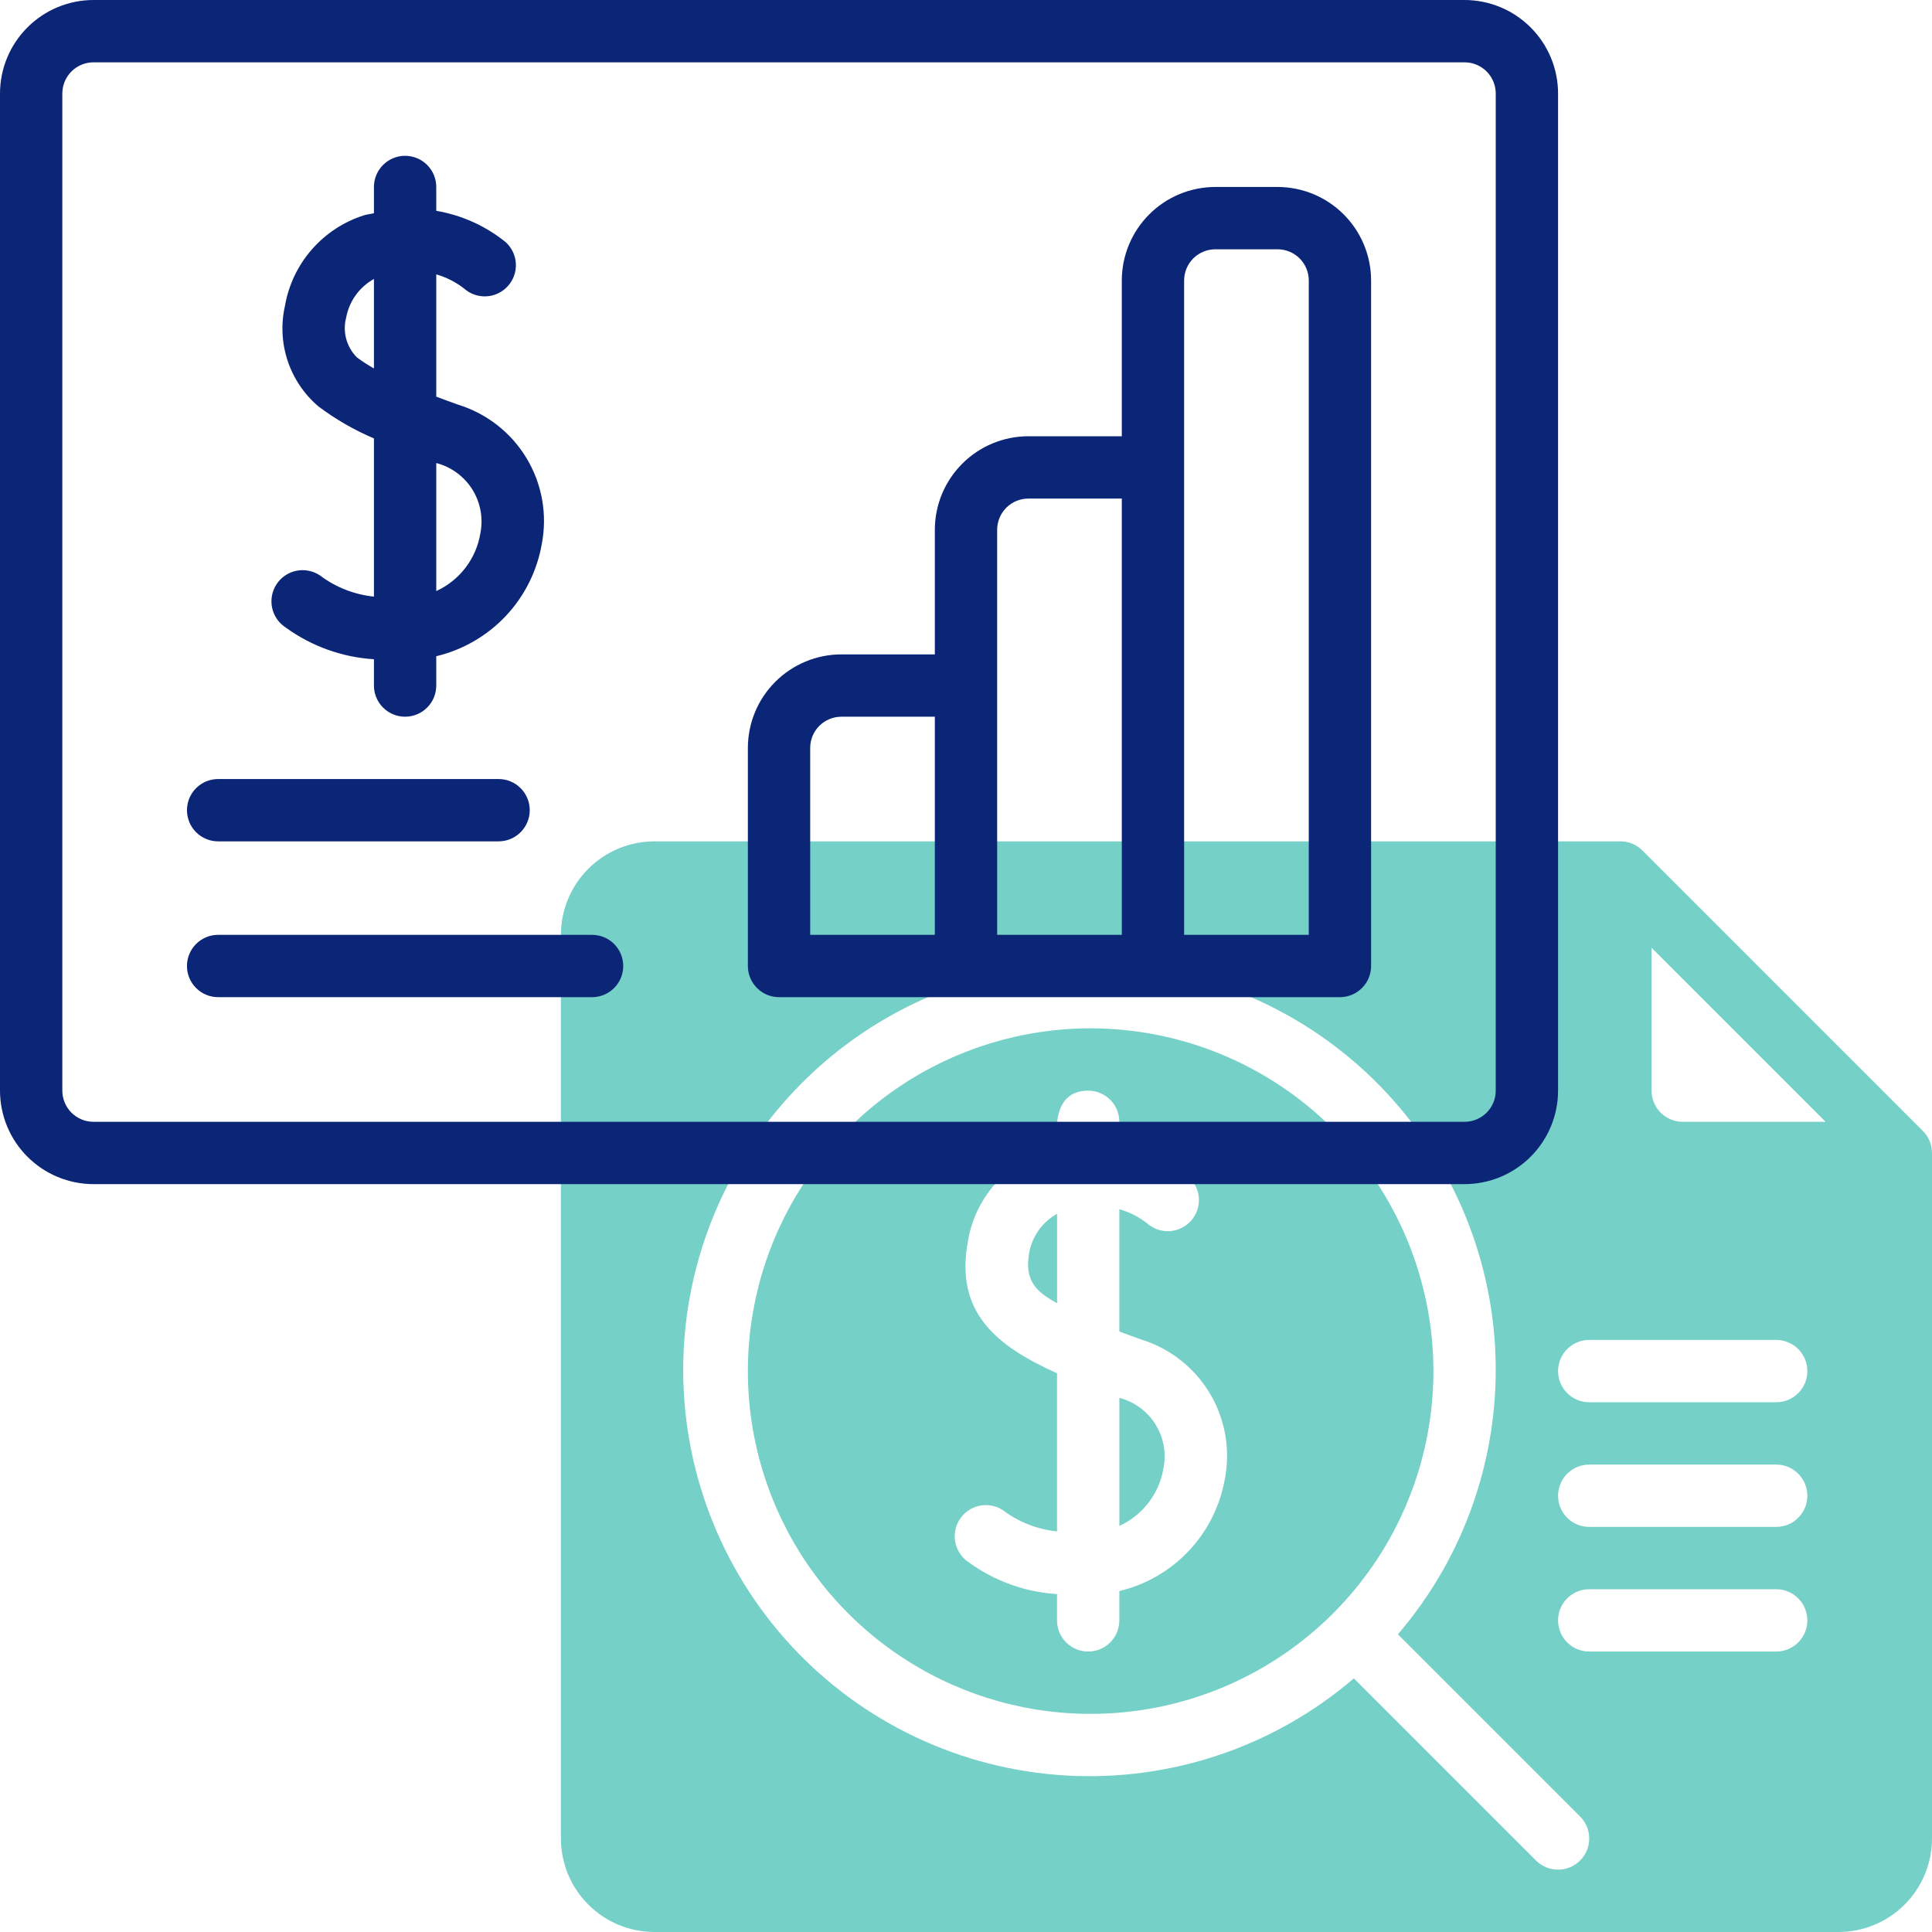
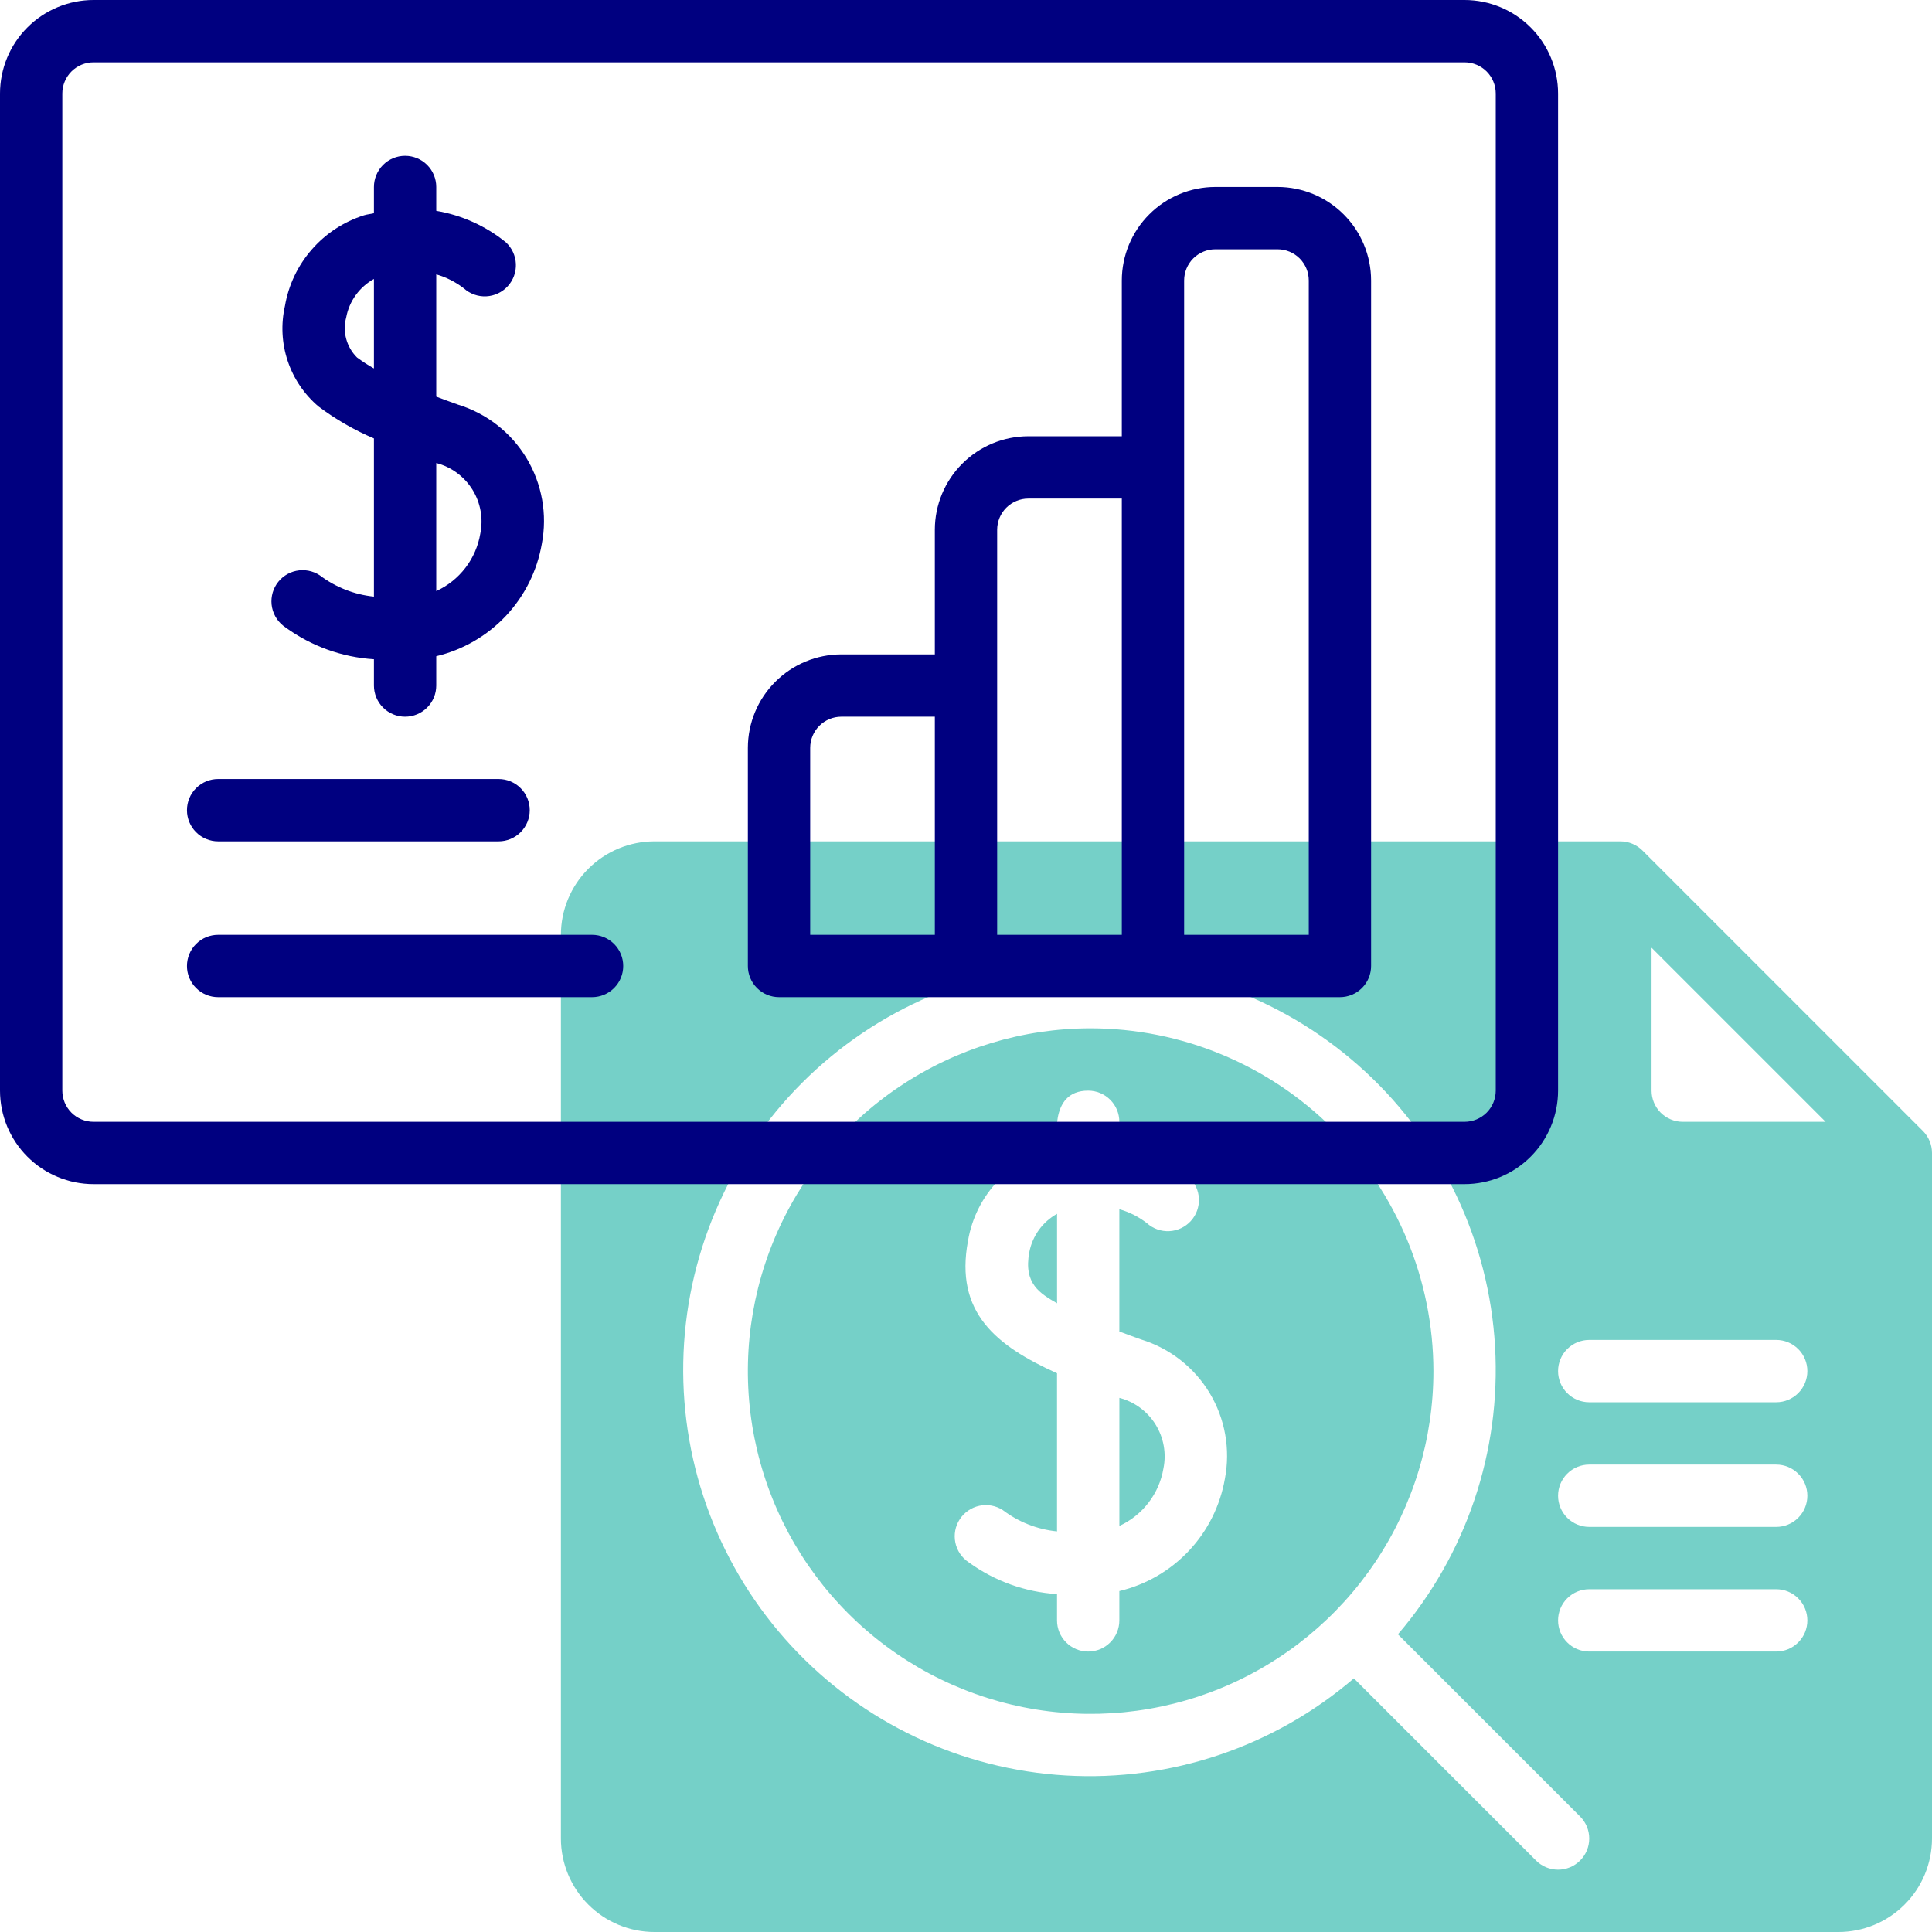
<svg xmlns="http://www.w3.org/2000/svg" width="62" height="62" viewBox="0 0 62 62" fill="none">
  <path d="M35 33C32.824 33 30.698 33.645 28.889 34.854C27.08 36.062 25.67 37.781 24.837 39.791C24.005 41.8 23.787 44.012 24.211 46.146C24.636 48.28 25.683 50.24 27.222 51.778C28.76 53.317 30.72 54.364 32.854 54.789C34.988 55.213 37.2 54.995 39.209 54.163C41.219 53.33 42.938 51.92 44.146 50.111C45.355 48.302 46 46.176 46 44C45.997 41.084 44.837 38.288 42.775 36.225C40.712 34.163 37.916 33.003 35 33ZM39.308 47.455C39.157 48.321 38.757 49.124 38.154 49.765C37.553 50.405 36.776 50.855 35.921 51.059V52C35.921 52.265 35.816 52.52 35.628 52.707C35.441 52.895 35.186 53 34.921 53C34.656 53 34.401 52.895 34.214 52.707C34.026 52.52 33.921 52.265 33.921 52V51.156C32.897 51.092 31.913 50.737 31.084 50.134C30.864 49.988 30.711 49.76 30.658 49.502C30.605 49.243 30.656 48.974 30.801 48.753C30.946 48.532 31.172 48.377 31.43 48.322C31.688 48.267 31.958 48.317 32.18 48.46C32.686 48.844 33.289 49.081 33.921 49.144V44.07C31.963 43.186 30.632 42.117 31.065 39.816C31.187 39.091 31.524 38.419 32.034 37.888C32.543 37.358 33.201 36.994 33.921 36.843C33.959 36.686 33.615 35 34.921 35C35.052 35 35.182 35.026 35.304 35.076C35.425 35.126 35.535 35.2 35.628 35.293C35.721 35.386 35.795 35.496 35.845 35.617C35.895 35.739 35.921 35.869 35.921 36V36.765C36.74 36.904 37.509 37.252 38.153 37.775C38.347 37.955 38.463 38.203 38.474 38.467C38.486 38.731 38.392 38.989 38.214 39.184C38.036 39.379 37.788 39.496 37.524 39.509C37.26 39.522 37.002 39.43 36.806 39.253C36.542 39.048 36.242 38.896 35.921 38.805V42.729C36.156 42.817 36.391 42.905 36.621 42.986C37.541 43.269 38.324 43.882 38.82 44.706C39.316 45.531 39.489 46.51 39.308 47.455Z" fill="#75D0C8" />
  <path d="M33.031 40.187C32.84 41.206 33.386 41.511 33.922 41.824V38.953C33.692 39.08 33.493 39.257 33.339 39.47C33.185 39.684 33.08 39.928 33.031 40.187Z" fill="#75D0C8" />
  <path d="M35.922 44.859V48.968C36.29 48.799 36.612 48.543 36.858 48.221C37.105 47.9 37.269 47.523 37.336 47.123C37.435 46.636 37.343 46.13 37.08 45.709C36.817 45.288 36.403 44.984 35.922 44.859Z" fill="#75D0C8" />
  <path d="M61.706 36.292L52.708 27.294C52.52 27.106 52.266 27.001 52 27H21C20.205 27.001 19.442 27.317 18.88 27.88C18.317 28.442 18.001 29.205 18 30V59C18.001 59.795 18.317 60.558 18.88 61.12C19.442 61.683 20.205 61.999 21 62H59C59.795 61.999 60.558 61.683 61.12 61.12C61.683 60.558 61.999 59.795 62 59V37C61.999 36.734 61.894 36.48 61.706 36.292ZM50.707 59.707C50.614 59.8 50.504 59.874 50.383 59.924C50.261 59.974 50.131 60 50 60C49.869 60 49.739 59.974 49.617 59.924C49.496 59.874 49.386 59.8 49.293 59.707L43.447 53.861C40.888 56.055 37.578 57.172 34.212 56.978C30.847 56.784 27.687 55.294 25.397 52.821C23.106 50.347 21.863 47.083 21.927 43.712C21.992 40.342 23.36 37.127 25.744 34.744C28.127 32.36 31.342 30.992 34.712 30.927C38.083 30.863 41.347 32.106 43.821 34.397C46.294 36.687 47.784 39.847 47.978 43.212C48.172 46.578 47.055 49.888 44.861 52.447L50.707 58.293C50.8 58.386 50.873 58.496 50.924 58.617C50.974 58.739 51 58.869 51 59C51 59.131 50.974 59.261 50.924 59.383C50.873 59.504 50.8 59.614 50.707 59.707ZM57 53H51C50.735 53 50.48 52.895 50.293 52.707C50.105 52.52 50 52.265 50 52C50 51.735 50.105 51.48 50.293 51.293C50.48 51.105 50.735 51 51 51H57C57.265 51 57.52 51.105 57.707 51.293C57.895 51.48 58 51.735 58 52C58 52.265 57.895 52.52 57.707 52.707C57.52 52.895 57.265 53 57 53ZM57 49H51C50.735 49 50.48 48.895 50.293 48.707C50.105 48.52 50 48.265 50 48C50 47.735 50.105 47.48 50.293 47.293C50.48 47.105 50.735 47 51 47H57C57.265 47 57.52 47.105 57.707 47.293C57.895 47.48 58 47.735 58 48C58 48.265 57.895 48.52 57.707 48.707C57.52 48.895 57.265 49 57 49ZM57 45H51C50.735 45 50.48 44.895 50.293 44.707C50.105 44.52 50 44.265 50 44C50 43.735 50.105 43.48 50.293 43.293C50.48 43.105 50.735 43 51 43H57C57.265 43 57.52 43.105 57.707 43.293C57.895 43.48 58 43.735 58 44C58 44.265 57.895 44.52 57.707 44.707C57.52 44.895 57.265 45 57 45ZM54 36C53.735 36 53.481 35.894 53.293 35.707C53.106 35.519 53 35.265 53 35V30.414L58.586 36H54Z" fill="#75D0C8" />
-   <path d="M47 0H3C2.205 0.001 1.442 0.317 0.88 0.88C0.317 1.442 0.001 2.205 0 3V35C0.001 35.795 0.317 36.558 0.88 37.12C1.442 37.683 2.205 37.999 3 38H47C47.795 37.999 48.558 37.683 49.12 37.12C49.683 36.558 49.999 35.795 50 35V3C49.999 2.205 49.683 1.442 49.12 0.88C48.558 0.317 47.795 0.001 47 0ZM48 35C48 35.265 47.894 35.519 47.707 35.707C47.519 35.894 47.265 36 47 36H3C2.735 36 2.481 35.894 2.293 35.707C2.106 35.519 2 35.265 2 35V3C2 2.735 2.106 2.481 2.293 2.293C2.481 2.106 2.735 2 3 2H47C47.265 2 47.519 2.106 47.707 2.293C47.894 2.481 48 2.735 48 3V35Z" fill="#0B2577" />
-   <path d="M41 6H39C38.205 6.001 37.442 6.317 36.88 6.88C36.317 7.442 36.001 8.205 36 9V14H33C32.205 14.001 31.442 14.317 30.88 14.88C30.317 15.442 30.001 16.205 30 17V21H27C26.205 21.001 25.442 21.317 24.88 21.88C24.317 22.442 24.001 23.205 24 24V31C24 31.131 24.026 31.261 24.076 31.383C24.126 31.504 24.2 31.614 24.293 31.707C24.386 31.8 24.496 31.874 24.617 31.924C24.739 31.974 24.869 32 25 32H43C43.131 32 43.261 31.974 43.383 31.924C43.504 31.874 43.614 31.8 43.707 31.707C43.8 31.614 43.874 31.504 43.924 31.383C43.974 31.261 44 31.131 44 31V9C43.999 8.205 43.683 7.442 43.12 6.88C42.558 6.317 41.795 6.001 41 6ZM26 24C26 23.735 26.106 23.481 26.293 23.293C26.481 23.106 26.735 23 27 23H30V30H26V24ZM32 17C32 16.735 32.106 16.481 32.293 16.293C32.481 16.106 32.735 16 33 16H36V30H32V17ZM42 30H38V9C38 8.735 38.106 8.481 38.293 8.293C38.481 8.106 38.735 8 39 8H41C41.265 8 41.519 8.106 41.707 8.293C41.894 8.481 42 8.735 42 9V30Z" fill="#0B2577" />
-   <path d="M19 30H7C6.735 30 6.48 30.105 6.293 30.293C6.105 30.48 6 30.735 6 31C6 31.265 6.105 31.52 6.293 31.707C6.48 31.895 6.735 32 7 32H19C19.265 32 19.52 31.895 19.707 31.707C19.895 31.52 20 31.265 20 31C20 30.735 19.895 30.48 19.707 30.293C19.52 30.105 19.265 30 19 30Z" fill="#0B2577" />
-   <path d="M16 25H7C6.735 25 6.48 25.105 6.293 25.293C6.105 25.48 6 25.735 6 26C6 26.265 6.105 26.52 6.293 26.707C6.48 26.895 6.735 27 7 27H16C16.265 27 16.52 26.895 16.707 26.707C16.895 26.52 17 26.265 17 26C17 25.735 16.895 25.48 16.707 25.293C16.52 25.105 16.265 25 16 25Z" fill="#0B2577" />
-   <path d="M9.163 20.134C9.993 20.737 10.977 21.092 12 21.156V22C12 22.265 12.106 22.52 12.293 22.707C12.481 22.895 12.735 23 13 23C13.265 23 13.52 22.895 13.707 22.707C13.895 22.52 14 22.265 14 22V21.059C14.855 20.855 15.632 20.405 16.234 19.765C16.836 19.124 17.237 18.321 17.387 17.455C17.569 16.51 17.395 15.531 16.899 14.706C16.403 13.882 15.62 13.269 14.7 12.986C14.47 12.905 14.235 12.817 14 12.729V8.805C14.321 8.897 14.621 9.049 14.885 9.253C15.081 9.43 15.34 9.523 15.604 9.51C15.868 9.497 16.116 9.38 16.294 9.185C16.473 8.99 16.566 8.732 16.555 8.467C16.543 8.203 16.427 7.954 16.233 7.775C15.588 7.252 14.819 6.904 14 6.766V6C14 5.735 13.895 5.48 13.707 5.293C13.52 5.105 13.265 5 13 5C12.735 5 12.481 5.105 12.293 5.293C12.106 5.48 12 5.735 12 6V6.843C11.893 6.869 11.795 6.875 11.685 6.908C11.035 7.113 10.454 7.493 10.007 8.006C9.558 8.519 9.26 9.145 9.145 9.816C9.012 10.402 9.042 11.012 9.232 11.581C9.422 12.151 9.764 12.657 10.222 13.045C10.771 13.457 11.368 13.801 12 14.07V19.146C11.368 19.081 10.766 18.844 10.259 18.46C10.037 18.315 9.767 18.264 9.507 18.318C9.247 18.372 9.02 18.527 8.874 18.749C8.729 18.971 8.678 19.242 8.732 19.501C8.786 19.761 8.941 19.988 9.163 20.134V20.134ZM11.456 11.471C11.29 11.306 11.171 11.101 11.11 10.875C11.049 10.65 11.049 10.412 11.11 10.187C11.158 9.928 11.263 9.683 11.417 9.47C11.571 9.257 11.77 9.08 12 8.952V11.824C11.811 11.718 11.63 11.6 11.456 11.471H11.456ZM15.414 17.123C15.347 17.523 15.183 17.9 14.937 18.221C14.69 18.543 14.369 18.799 14 18.968V14.859C14.481 14.984 14.895 15.288 15.159 15.709C15.421 16.13 15.513 16.636 15.414 17.123H15.414Z" fill="#0B2577" />
+   <path d="M47 0H3C2.205 0.001 1.442 0.317 0.88 0.88C0.317 1.442 0.001 2.205 0 3V35C0.001 35.795 0.317 36.558 0.88 37.12C1.442 37.683 2.205 37.999 3 38H47C47.795 37.999 48.558 37.683 49.12 37.12C49.683 36.558 49.999 35.795 50 35V3C49.999 2.205 49.683 1.442 49.12 0.88C48.558 0.317 47.795 0.001 47 0ZM48 35C48 35.265 47.894 35.519 47.707 35.707C47.519 35.894 47.265 36 47 36H3C2.735 36 2.481 35.894 2.293 35.707C2.106 35.519 2 35.265 2 35V3C2 2.735 2.106 2.481 2.293 2.293C2.481 2.106 2.735 2 3 2H47C47.265 2 47.519 2.106 47.707 2.293C47.894 2.481 48 2.735 48 3V35Z" fill="#000080" />
+   <path d="M41 6H39C38.205 6.001 37.442 6.317 36.88 6.88C36.317 7.442 36.001 8.205 36 9V14H33C32.205 14.001 31.442 14.317 30.88 14.88C30.317 15.442 30.001 16.205 30 17V21H27C26.205 21.001 25.442 21.317 24.88 21.88C24.317 22.442 24.001 23.205 24 24V31C24 31.131 24.026 31.261 24.076 31.383C24.126 31.504 24.2 31.614 24.293 31.707C24.386 31.8 24.496 31.874 24.617 31.924C24.739 31.974 24.869 32 25 32H43C43.131 32 43.261 31.974 43.383 31.924C43.504 31.874 43.614 31.8 43.707 31.707C43.8 31.614 43.874 31.504 43.924 31.383C43.974 31.261 44 31.131 44 31V9C43.999 8.205 43.683 7.442 43.12 6.88C42.558 6.317 41.795 6.001 41 6ZM26 24C26 23.735 26.106 23.481 26.293 23.293C26.481 23.106 26.735 23 27 23H30V30H26V24ZM32 17C32 16.735 32.106 16.481 32.293 16.293C32.481 16.106 32.735 16 33 16H36V30H32V17ZM42 30H38V9C38 8.735 38.106 8.481 38.293 8.293C38.481 8.106 38.735 8 39 8H41C41.265 8 41.519 8.106 41.707 8.293C41.894 8.481 42 8.735 42 9V30Z" fill="#000080" />
+   <path d="M19 30H7C6.735 30 6.48 30.105 6.293 30.293C6.105 30.48 6 30.735 6 31C6 31.265 6.105 31.52 6.293 31.707C6.48 31.895 6.735 32 7 32H19C19.265 32 19.52 31.895 19.707 31.707C19.895 31.52 20 31.265 20 31C20 30.735 19.895 30.48 19.707 30.293C19.52 30.105 19.265 30 19 30Z" fill="#000080" />
+   <path d="M16 25H7C6.735 25 6.48 25.105 6.293 25.293C6.105 25.48 6 25.735 6 26C6 26.265 6.105 26.52 6.293 26.707C6.48 26.895 6.735 27 7 27H16C16.265 27 16.52 26.895 16.707 26.707C16.895 26.52 17 26.265 17 26C17 25.735 16.895 25.48 16.707 25.293C16.52 25.105 16.265 25 16 25Z" fill="#000080" />
+   <path d="M9.163 20.134C9.993 20.737 10.977 21.092 12 21.156V22C12 22.265 12.106 22.52 12.293 22.707C12.481 22.895 12.735 23 13 23C13.265 23 13.52 22.895 13.707 22.707C13.895 22.52 14 22.265 14 22V21.059C14.855 20.855 15.632 20.405 16.234 19.765C16.836 19.124 17.237 18.321 17.387 17.455C17.569 16.51 17.395 15.531 16.899 14.706C16.403 13.882 15.62 13.269 14.7 12.986C14.47 12.905 14.235 12.817 14 12.729V8.805C14.321 8.897 14.621 9.049 14.885 9.253C15.081 9.43 15.34 9.523 15.604 9.51C15.868 9.497 16.116 9.38 16.294 9.185C16.473 8.99 16.566 8.732 16.555 8.467C16.543 8.203 16.427 7.954 16.233 7.775C15.588 7.252 14.819 6.904 14 6.766V6C14 5.735 13.895 5.48 13.707 5.293C13.52 5.105 13.265 5 13 5C12.735 5 12.481 5.105 12.293 5.293C12.106 5.48 12 5.735 12 6V6.843C11.893 6.869 11.795 6.875 11.685 6.908C11.035 7.113 10.454 7.493 10.007 8.006C9.558 8.519 9.26 9.145 9.145 9.816C9.012 10.402 9.042 11.012 9.232 11.581C9.422 12.151 9.764 12.657 10.222 13.045C10.771 13.457 11.368 13.801 12 14.07V19.146C11.368 19.081 10.766 18.844 10.259 18.46C10.037 18.315 9.767 18.264 9.507 18.318C9.247 18.372 9.02 18.527 8.874 18.749C8.729 18.971 8.678 19.242 8.732 19.501C8.786 19.761 8.941 19.988 9.163 20.134V20.134ZM11.456 11.471C11.29 11.306 11.171 11.101 11.11 10.875C11.049 10.65 11.049 10.412 11.11 10.187C11.158 9.928 11.263 9.683 11.417 9.47C11.571 9.257 11.77 9.08 12 8.952V11.824C11.811 11.718 11.63 11.6 11.456 11.471H11.456ZM15.414 17.123C15.347 17.523 15.183 17.9 14.937 18.221C14.69 18.543 14.369 18.799 14 18.968V14.859C14.481 14.984 14.895 15.288 15.159 15.709C15.421 16.13 15.513 16.636 15.414 17.123H15.414Z" fill="#000080" />
</svg>
